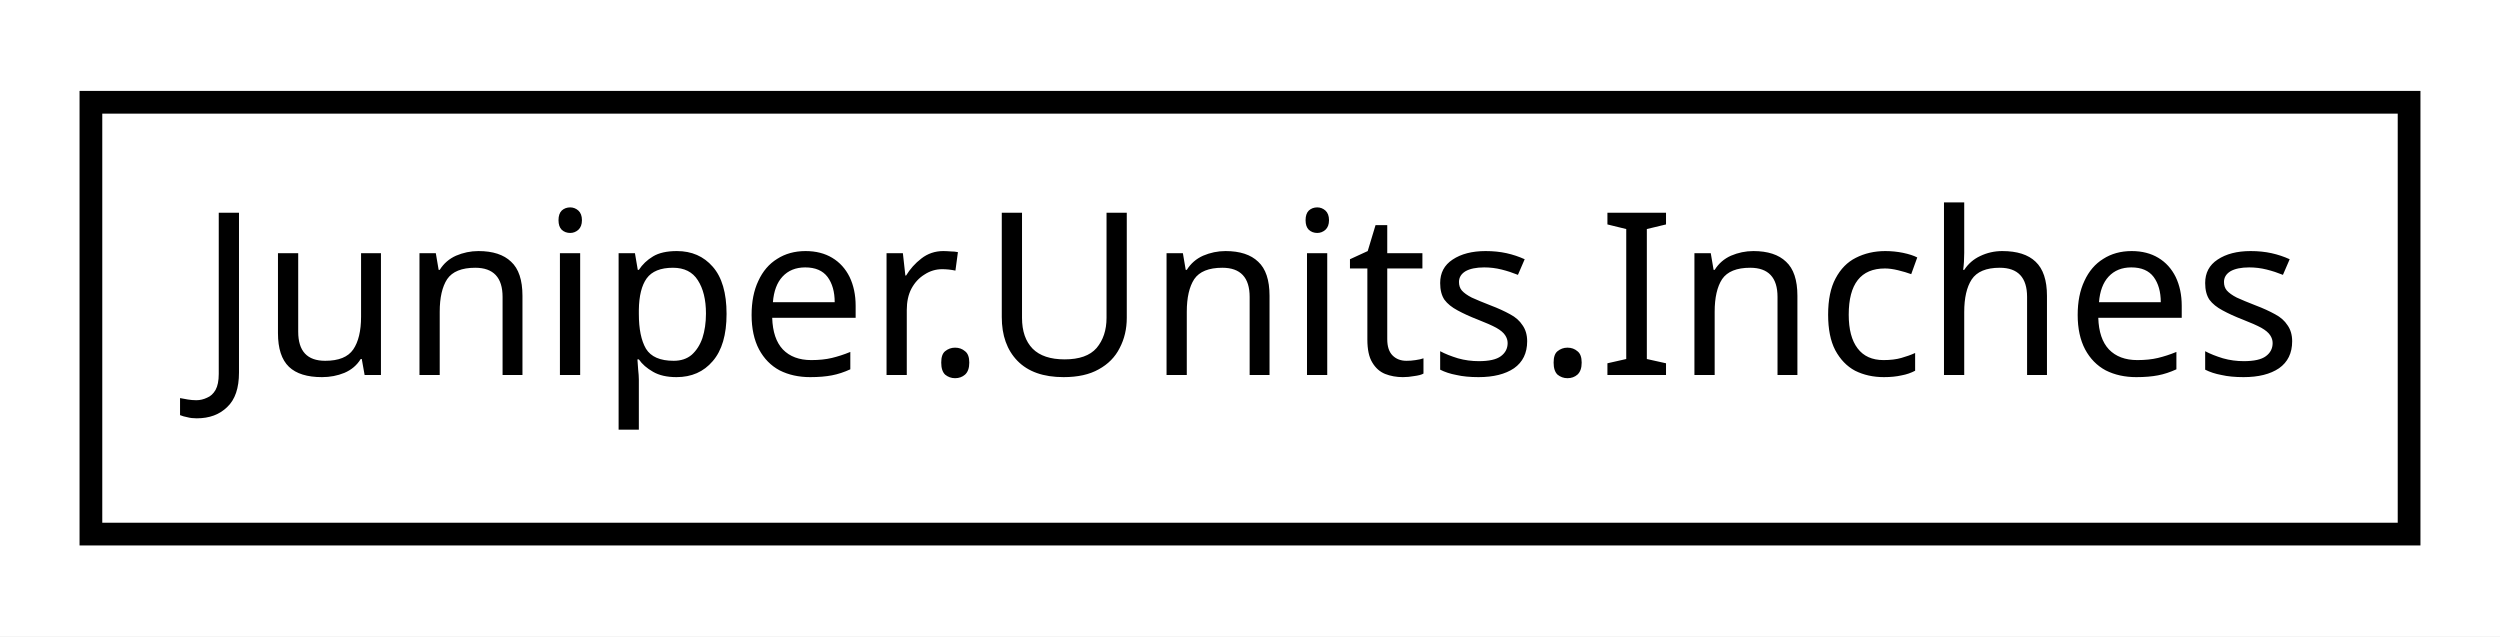
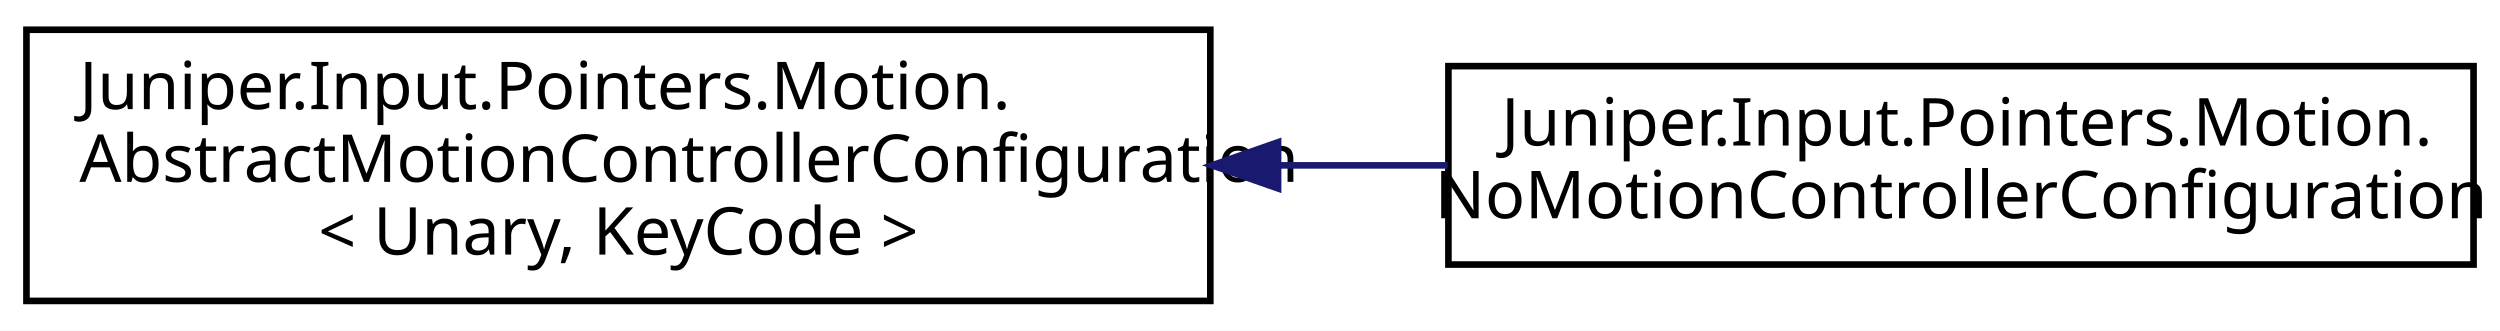
- <svg xmlns="http://www.w3.org/2000/svg" xmlns:xlink="http://www.w3.org/1999/xlink" width="110pt" height="28pt" viewBox="0.00 0.00 110.00 28.00">
-   <g id="graph0" class="graph" transform="scale(1 1) rotate(0) translate(4 24)">
-     <polygon fill="white" stroke="none" points="-4,4 -4,-24 106,-24 106,4 -4,4" />
+ <svg xmlns="http://www.w3.org/2000/svg" xmlns:xlink="http://www.w3.org/1999/xlink" width="378pt" height="50pt" viewBox="0.00 0.00 378.00 50.00">
+   <g id="graph0" class="graph" transform="scale(1 1) rotate(0) translate(4 46)">
+     <polygon fill="white" stroke="none" points="-4,4 -4,-46 374,-46 374,4 -4,4" />
    <g id="node1" class="node">
      <g id="a_node1">
-         <a xlink:href="df/dda/class_juniper_1_1_units_1_1_inches.html" target="_top" xlink:title="Conversions from inches">
-           <polygon fill="white" stroke="black" points="0,-0.5 0,-19.5 102,-19.5 102,-0.5 0,-0.5" />
-           <text text-anchor="middle" x="51" y="-7.5" font-family="SegoeUI" font-size="10.00">Juniper.Units.Inches</text>
+         <a xlink:href="da/de2/class_juniper_1_1_input_1_1_pointers_1_1_motion_1_1_abstract_motion_controller_configuration.html" target="_top" xlink:title=" ">
+           <polygon fill="white" stroke="black" points="0,-0.5 0,-41.5 179,-41.5 179,-0.5 0,-0.5" />
+           <text text-anchor="start" x="8" y="-29.5" font-family="SegoeUI" font-size="10.00">Juniper.Input.Pointers.Motion.</text>
+           <text text-anchor="start" x="8" y="-18.5" font-family="SegoeUI" font-size="10.00">AbstractMotionControllerConfiguration</text>
+           <text text-anchor="middle" x="89.5" y="-7.5" font-family="SegoeUI" font-size="10.00">&lt; Unary, KeyCode &gt;</text>
        </a>
      </g>
    </g>
+     <g id="node2" class="node">
+       <g id="a_node2">
+         <a xlink:href="de/d96/class_juniper_1_1_input_1_1_pointers_1_1_motion_1_1_no_motion_controller_configuration.html" target="_top" xlink:title=" ">
+           <polygon fill="white" stroke="black" points="215,-6 215,-36 370,-36 370,-6 215,-6" />
+           <text text-anchor="start" x="223" y="-24" font-family="SegoeUI" font-size="10.00">Juniper.Input.Pointers.Motion.</text>
+           <text text-anchor="middle" x="292.5" y="-13" font-family="SegoeUI" font-size="10.00">NoMotionControllerConfiguration</text>
+         </a>
+       </g>
+     </g>
+     <g id="edge1" class="edge">
+       <path fill="none" stroke="midnightblue" d="M189.311,-21C197.904,-21 206.513,-21 214.888,-21" />
+       <polygon fill="midnightblue" stroke="midnightblue" points="189.247,-17.5 179.247,-21 189.247,-24.5 189.247,-17.5" />
+     </g>
  </g>
</svg>
